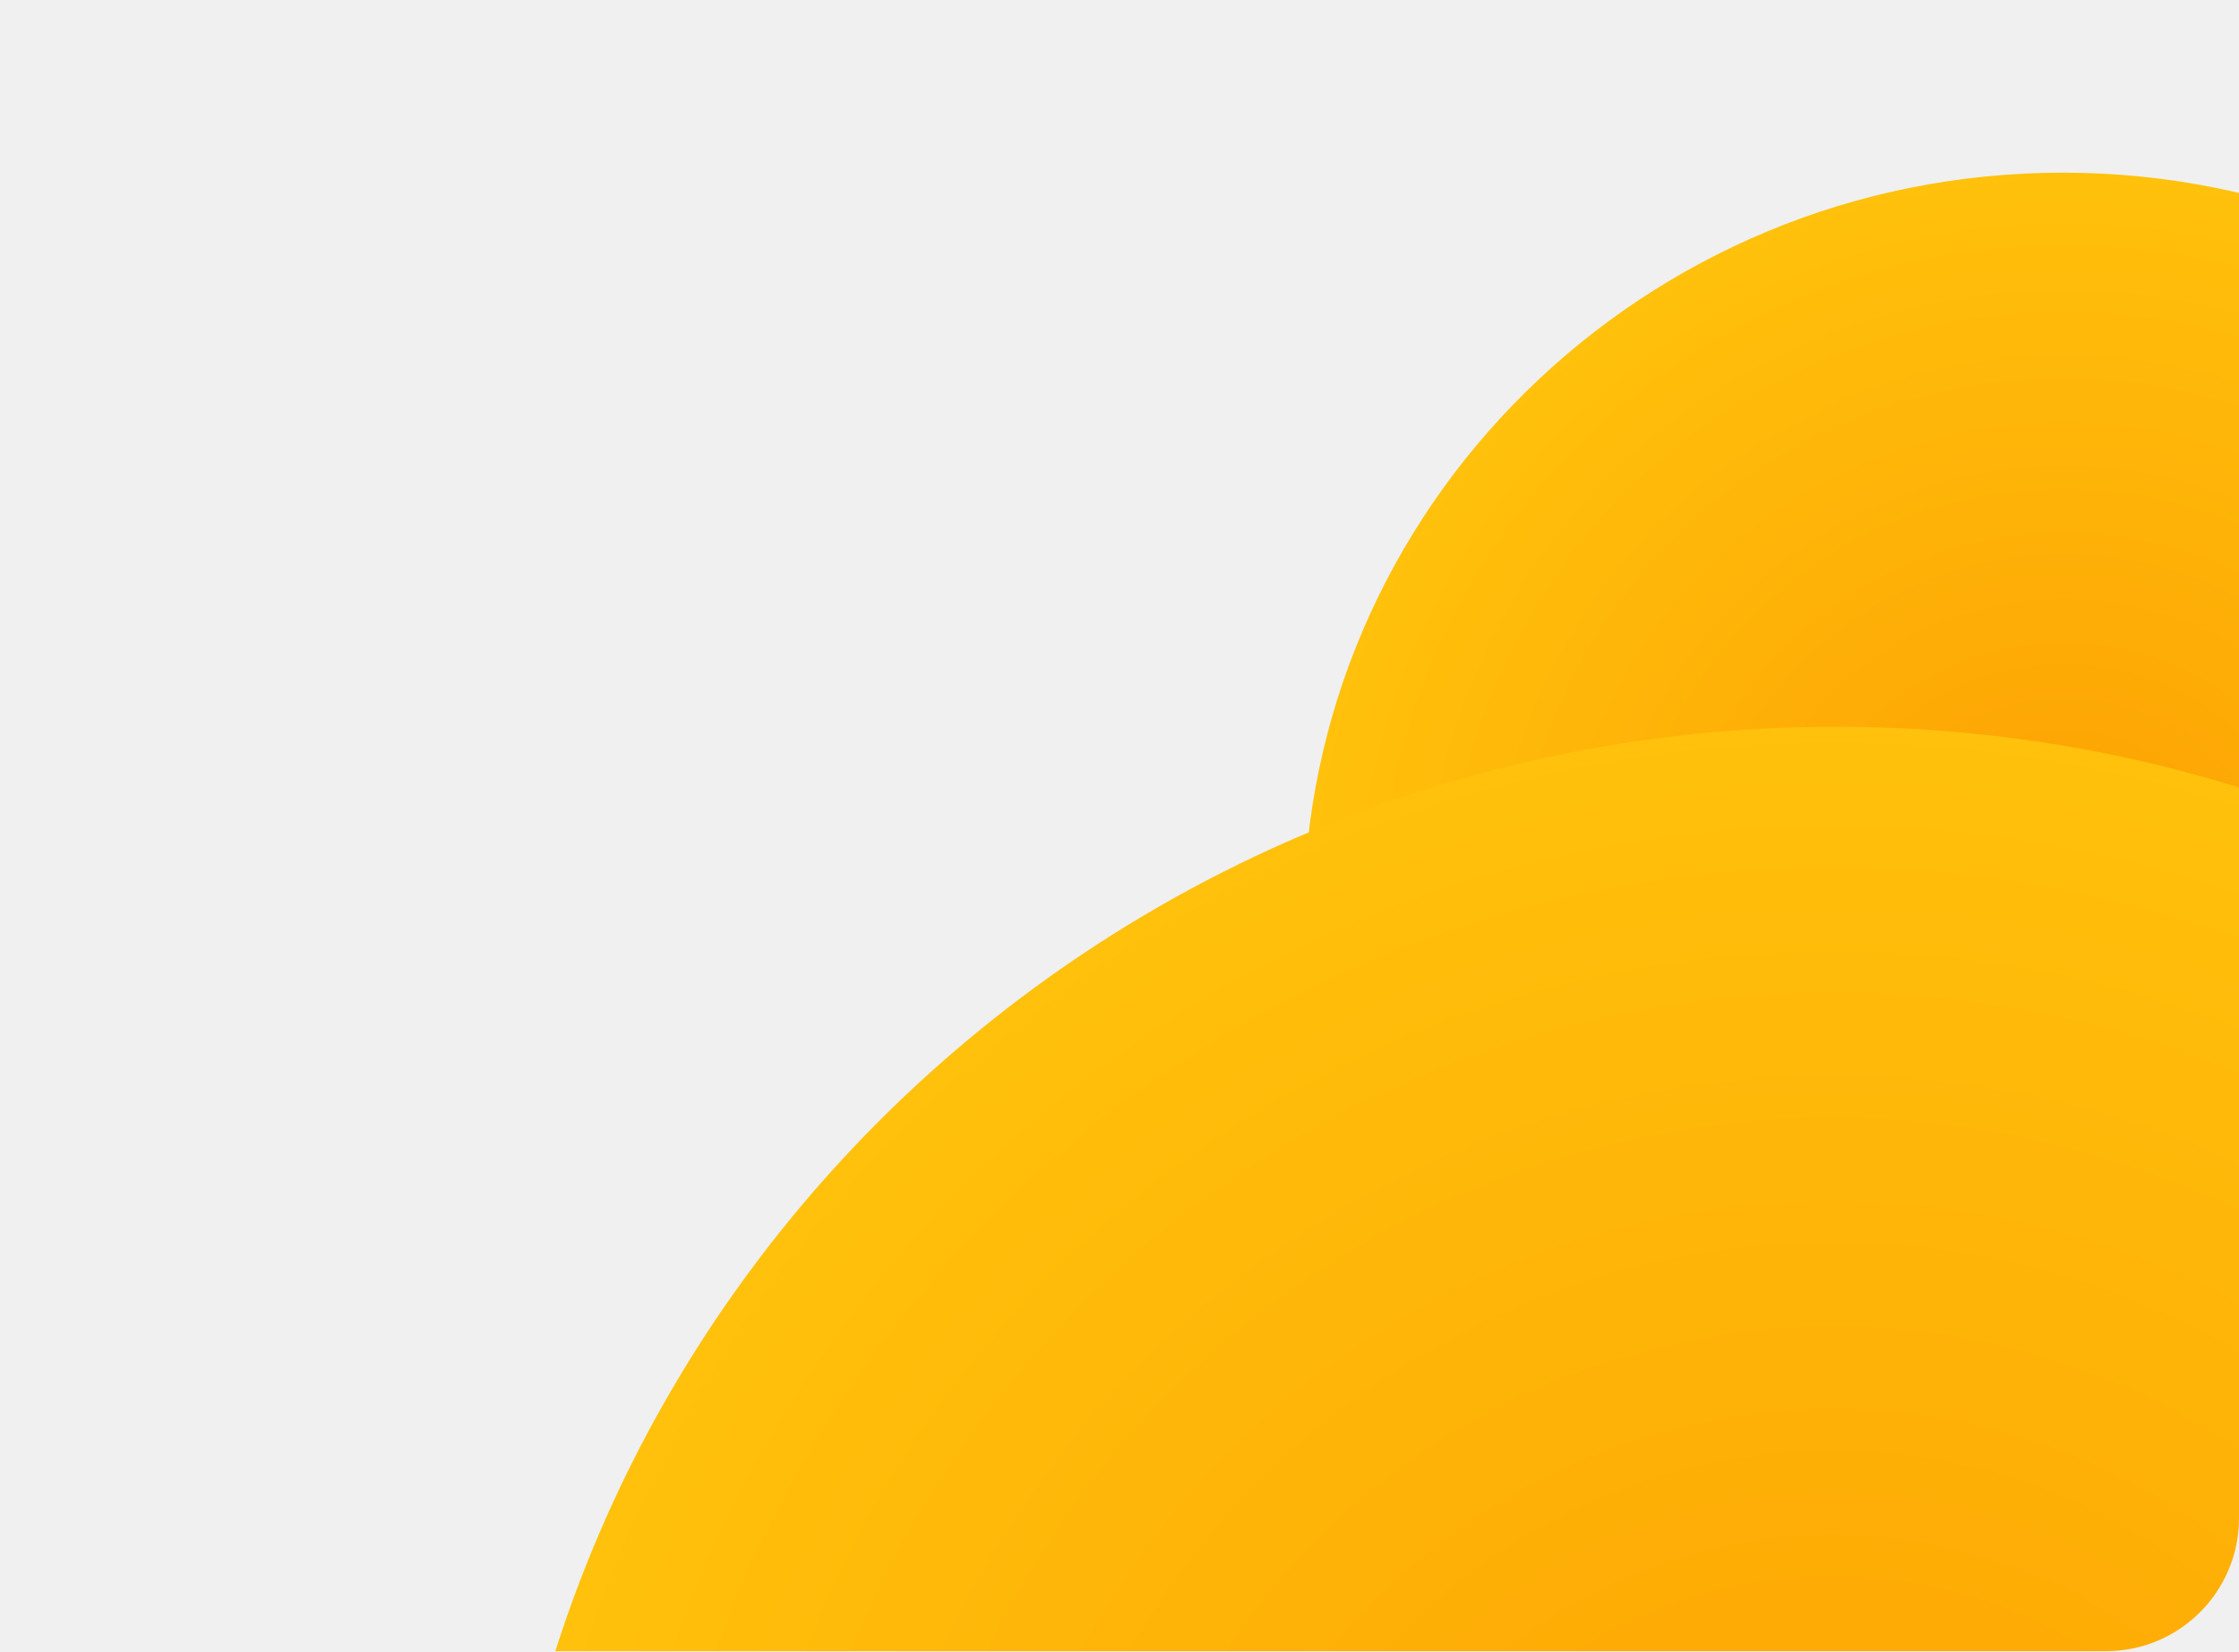
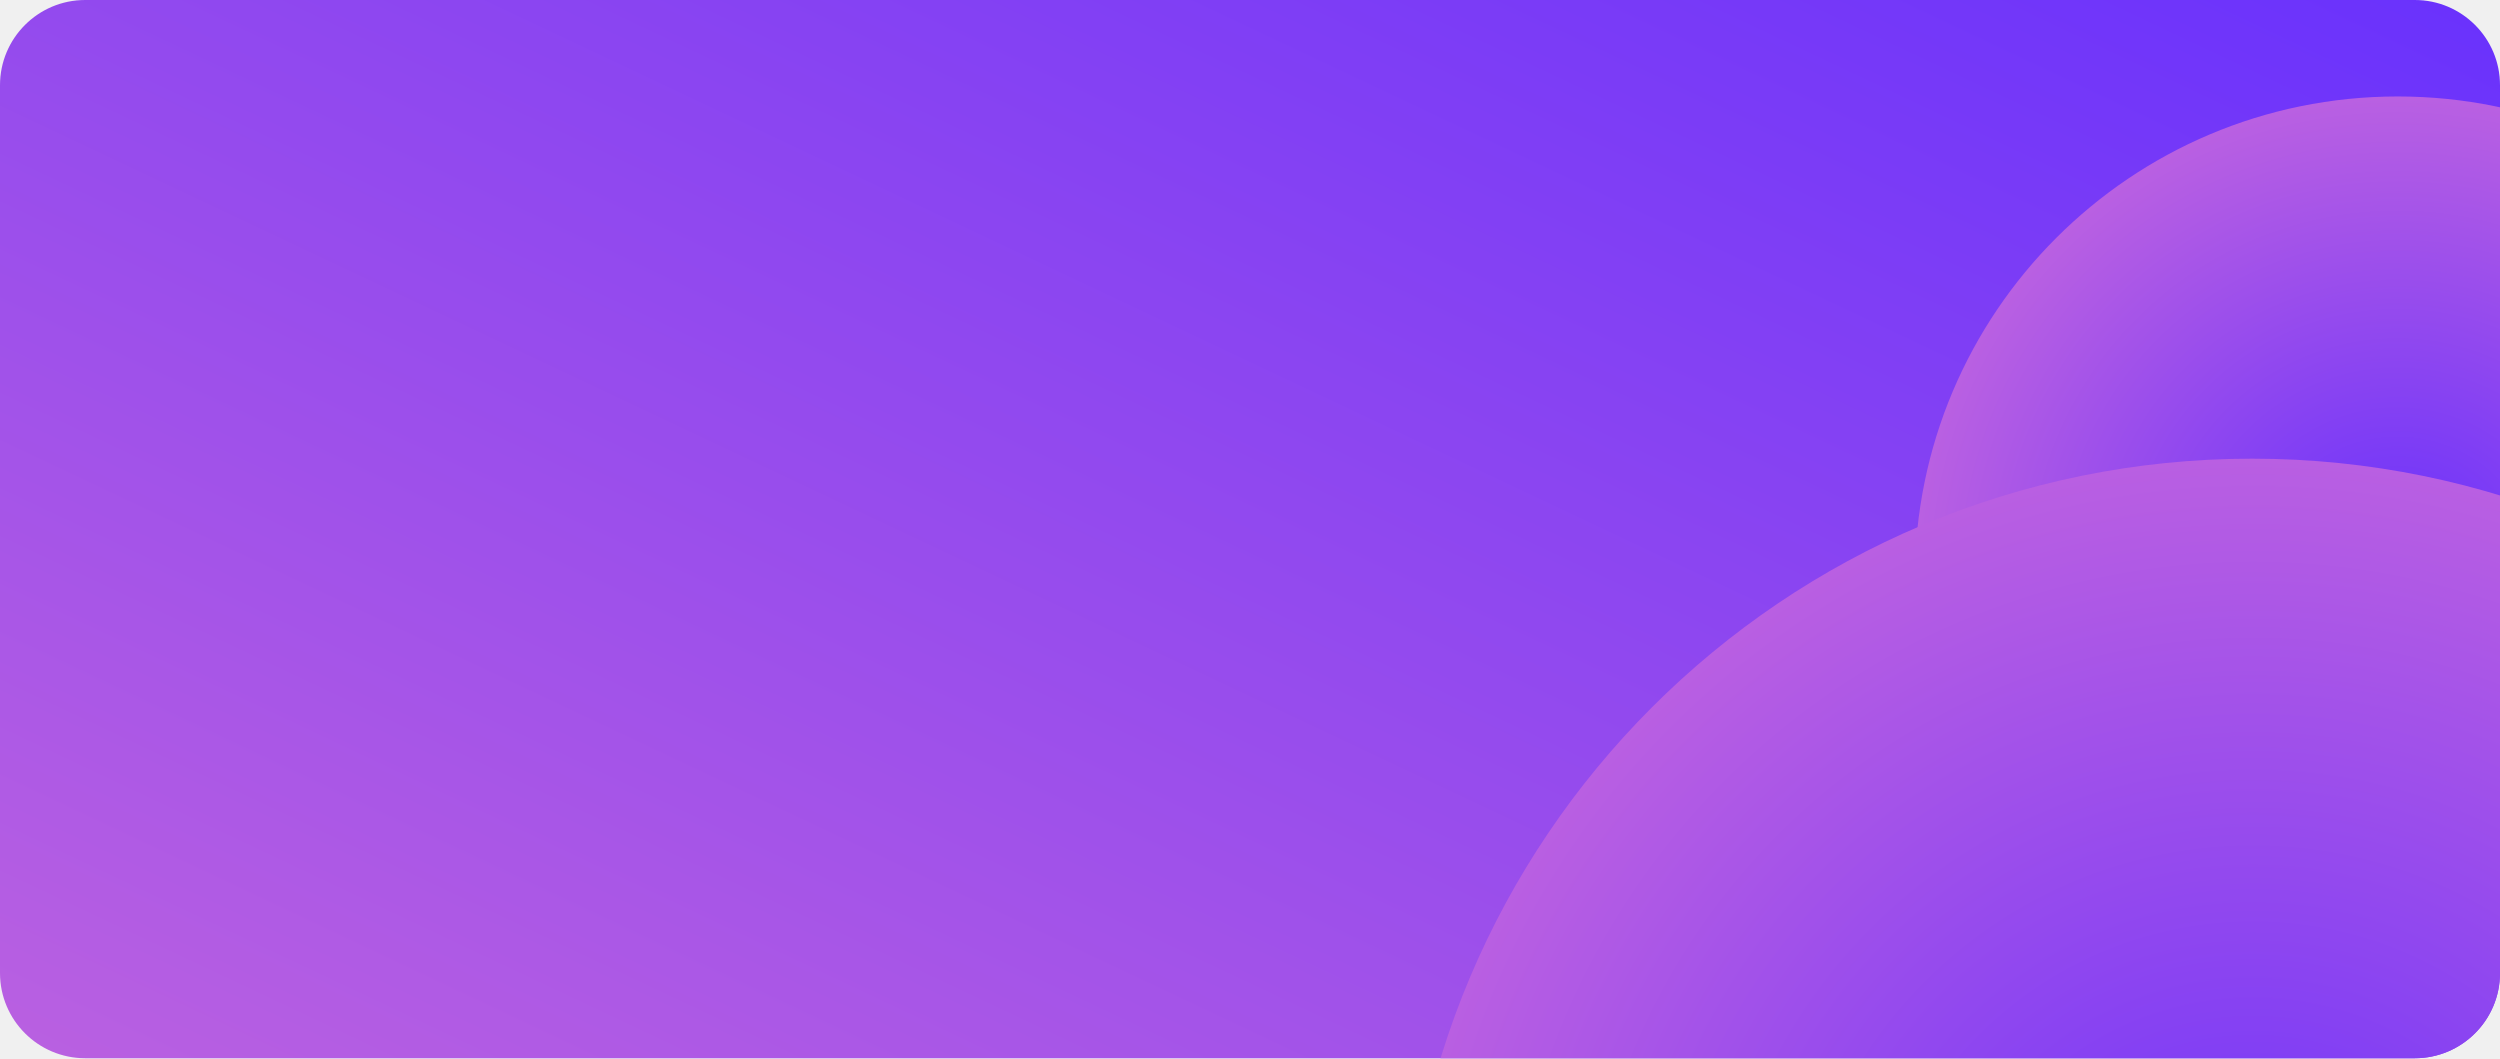
- <svg xmlns="http://www.w3.org/2000/svg" width="202" height="149" viewBox="0 0 202 149" fill="none">
-   <mask id="mask0_342_1113" style="mask-type:alpha" maskUnits="userSpaceOnUse" x="0" y="0" width="202" height="149">
-     <rect width="202" height="149" rx="12" fill="#F76C1D" />
+ <svg xmlns="http://www.w3.org/2000/svg" width="352" height="149" viewBox="0 0 352 149" fill="none">
+   <rect x="0.5" y="0.5" width="349" height="148" rx="24.5" fill="white" stroke="#E6EFF5" />
+   <rect width="352" height="149" rx="12" fill="url(#paint0_linear_1_47)" />
+   <mask id="mask0_1_47" style="mask-type:alpha" maskUnits="userSpaceOnUse" x="150" y="0" width="202" height="149">
+     <rect x="150" width="202" height="149" rx="12" fill="#F76C1D" />
  </mask>
-   <g mask="url(#mask0_342_1113)">
-     <ellipse cx="186.102" cy="83.081" rx="68.5" ry="67.5" fill="url(#paint0_radial_342_1113)" />
-     <ellipse cx="165.602" cy="184.581" rx="121" ry="119" fill="url(#paint1_radial_342_1113)" />
+   <g mask="url(#mask0_1_47)">
+     <circle cx="337.602" cy="81.581" r="68" fill="url(#paint1_radial_1_47)" />
+     <circle cx="317.102" cy="184.081" r="119.5" fill="url(#paint2_radial_1_47)" />
  </g>
  <defs>
-     <radialGradient id="paint0_radial_342_1113" cx="0" cy="0" r="1" gradientUnits="userSpaceOnUse" gradientTransform="translate(186.102 83.0811) rotate(90) scale(67.5 68.5)">
-       <stop offset="0.062" stop-color="#FDA103" />
-       <stop offset="1" stop-color="#FFC10B" />
+     <linearGradient id="paint0_linear_1_47" x1="345.869" y1="1.72435e-06" x2="226.297" y2="253.038" gradientUnits="userSpaceOnUse">
+       <stop stop-color="#6A32FC" />
+       <stop offset="1" stop-color="#B960E1" />
+     </linearGradient>
+     <radialGradient id="paint1_radial_1_47" cx="0" cy="0" r="1" gradientUnits="userSpaceOnUse" gradientTransform="translate(337.602 81.5811) rotate(90) scale(68)">
+       <stop offset="0.062" stop-color="#6B32FB" />
+       <stop offset="1" stop-color="#B960E2" />
    </radialGradient>
-     <radialGradient id="paint1_radial_342_1113" cx="0" cy="0" r="1" gradientUnits="userSpaceOnUse" gradientTransform="translate(165.602 184.581) rotate(90) scale(119 121)">
-       <stop stop-color="#FDA102" />
-       <stop offset="1" stop-color="#FFC10B" />
+     <radialGradient id="paint2_radial_1_47" cx="0" cy="0" r="1" gradientUnits="userSpaceOnUse" gradientTransform="translate(317.102 184.081) rotate(90) scale(119.5)">
+       <stop stop-color="#6B32FB" />
+       <stop offset="1" stop-color="#B95FE2" />
    </radialGradient>
  </defs>
</svg>
